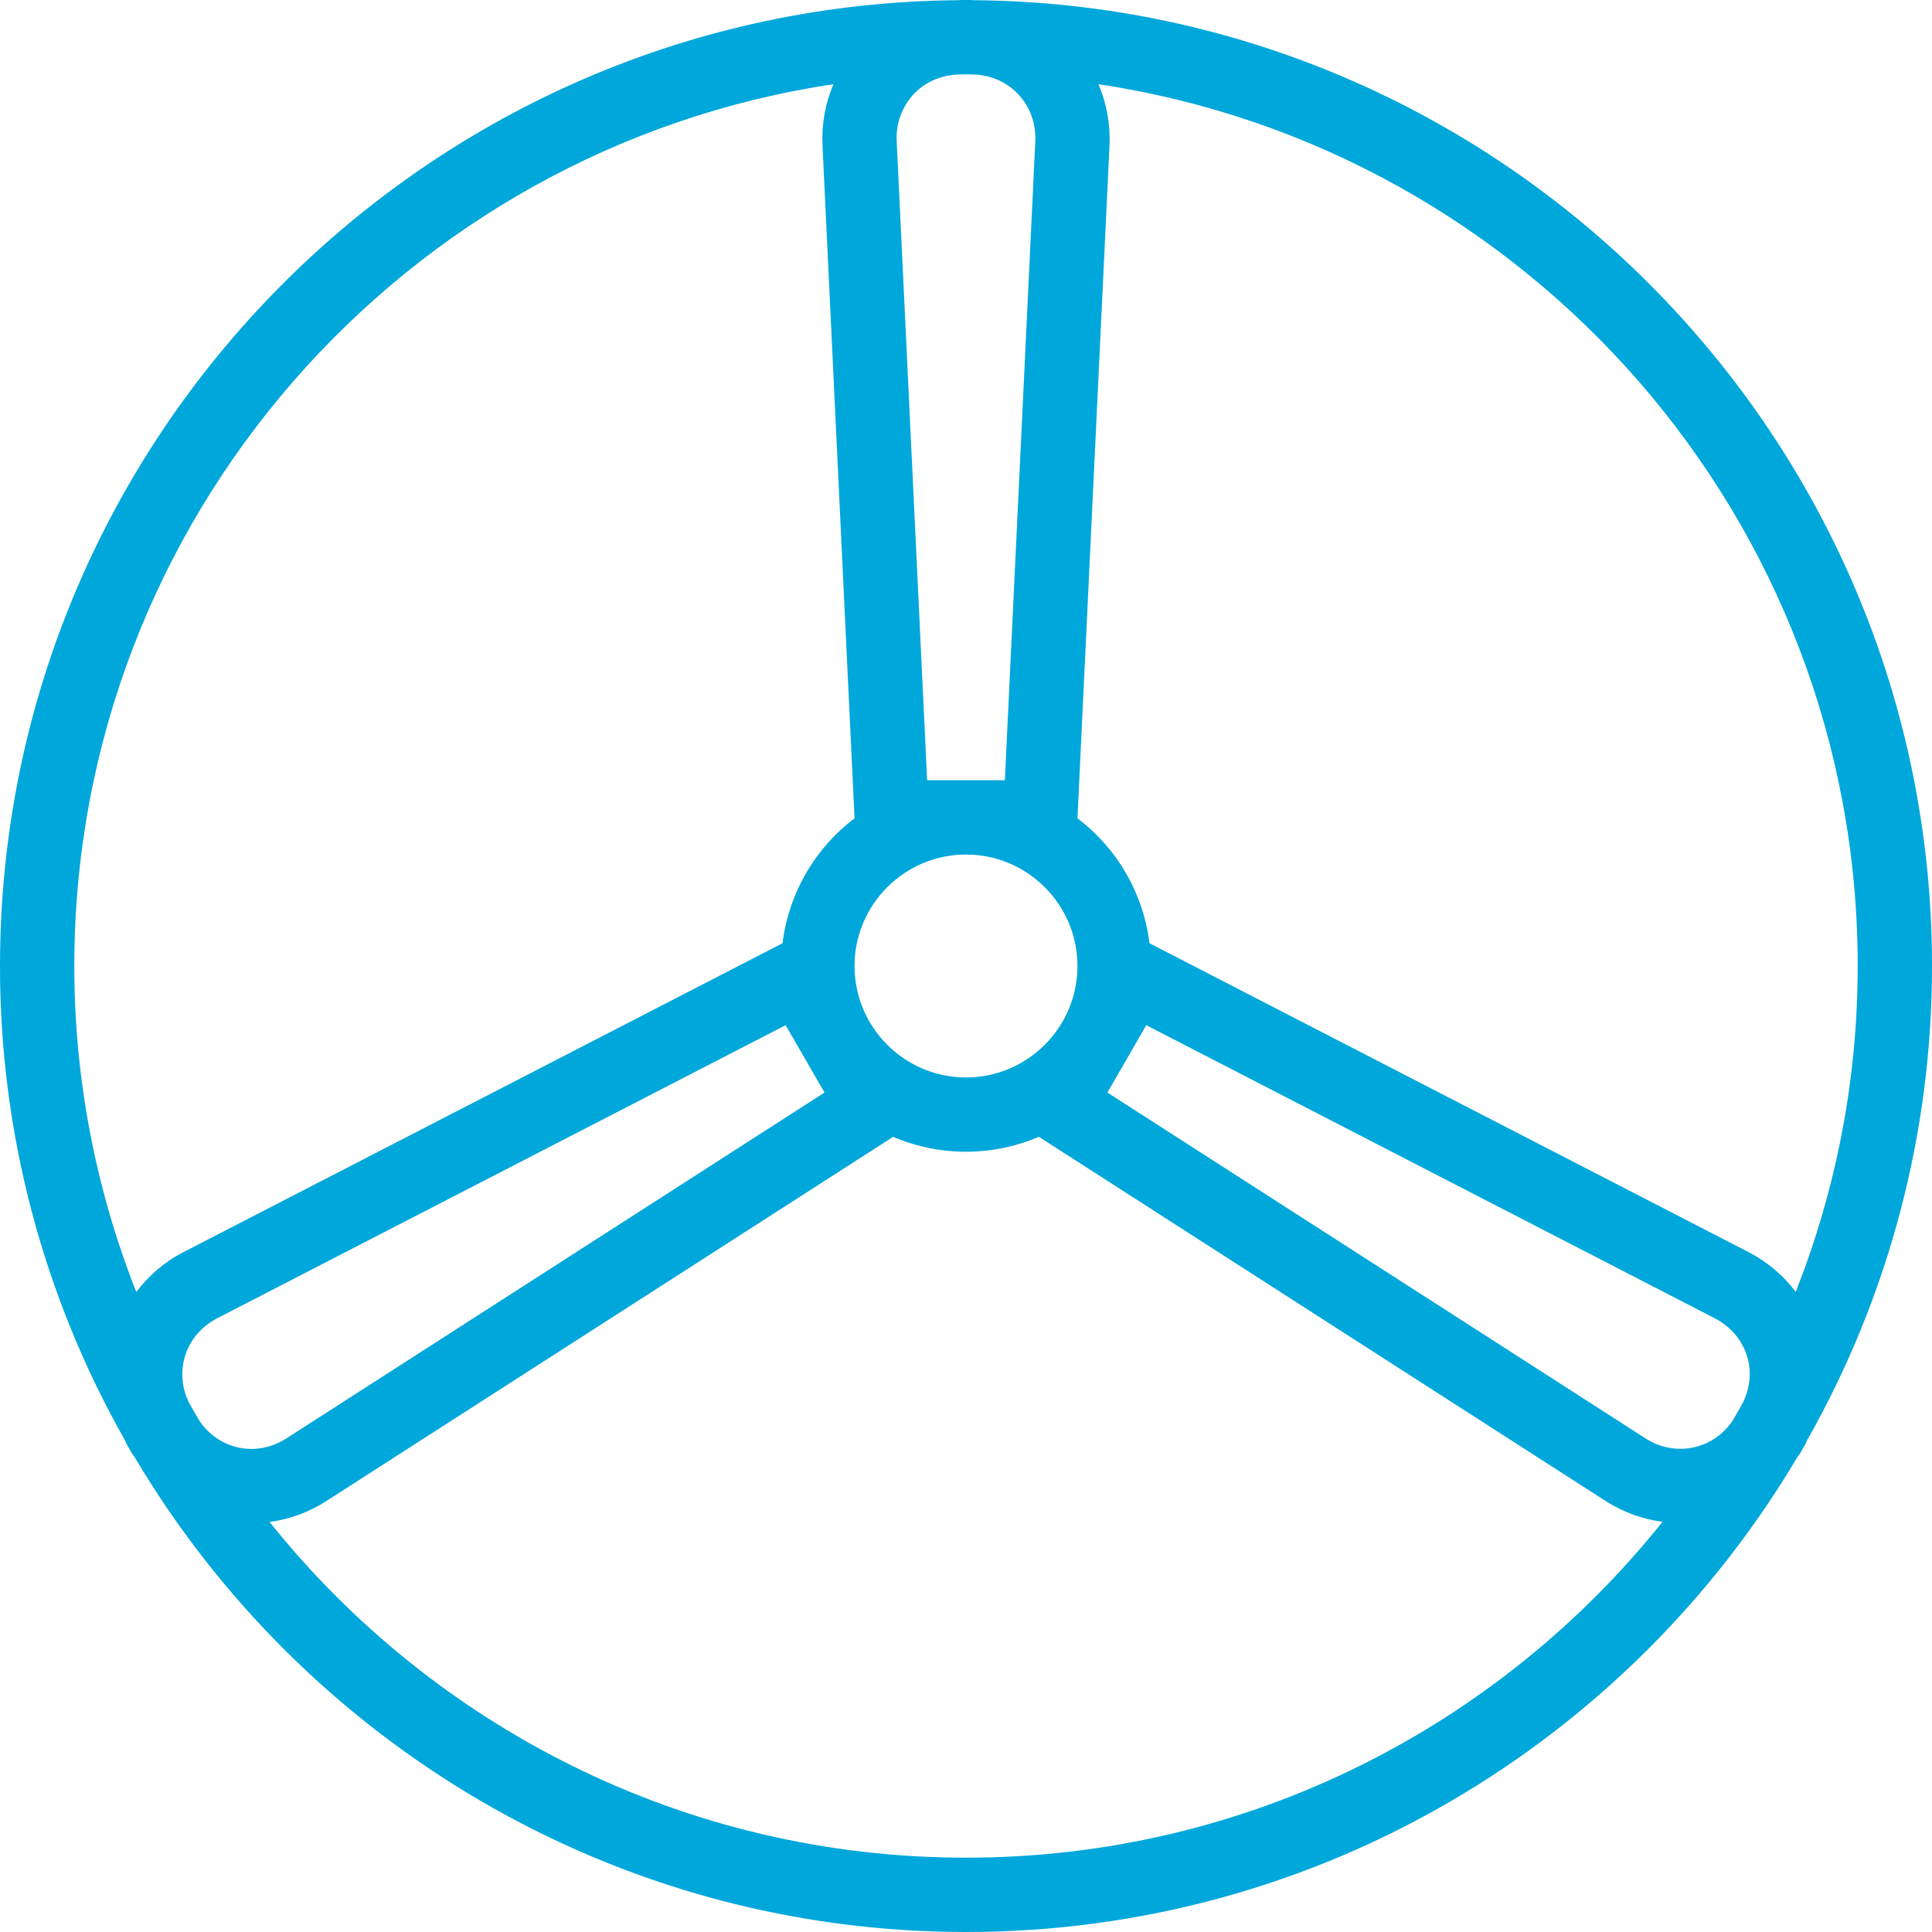
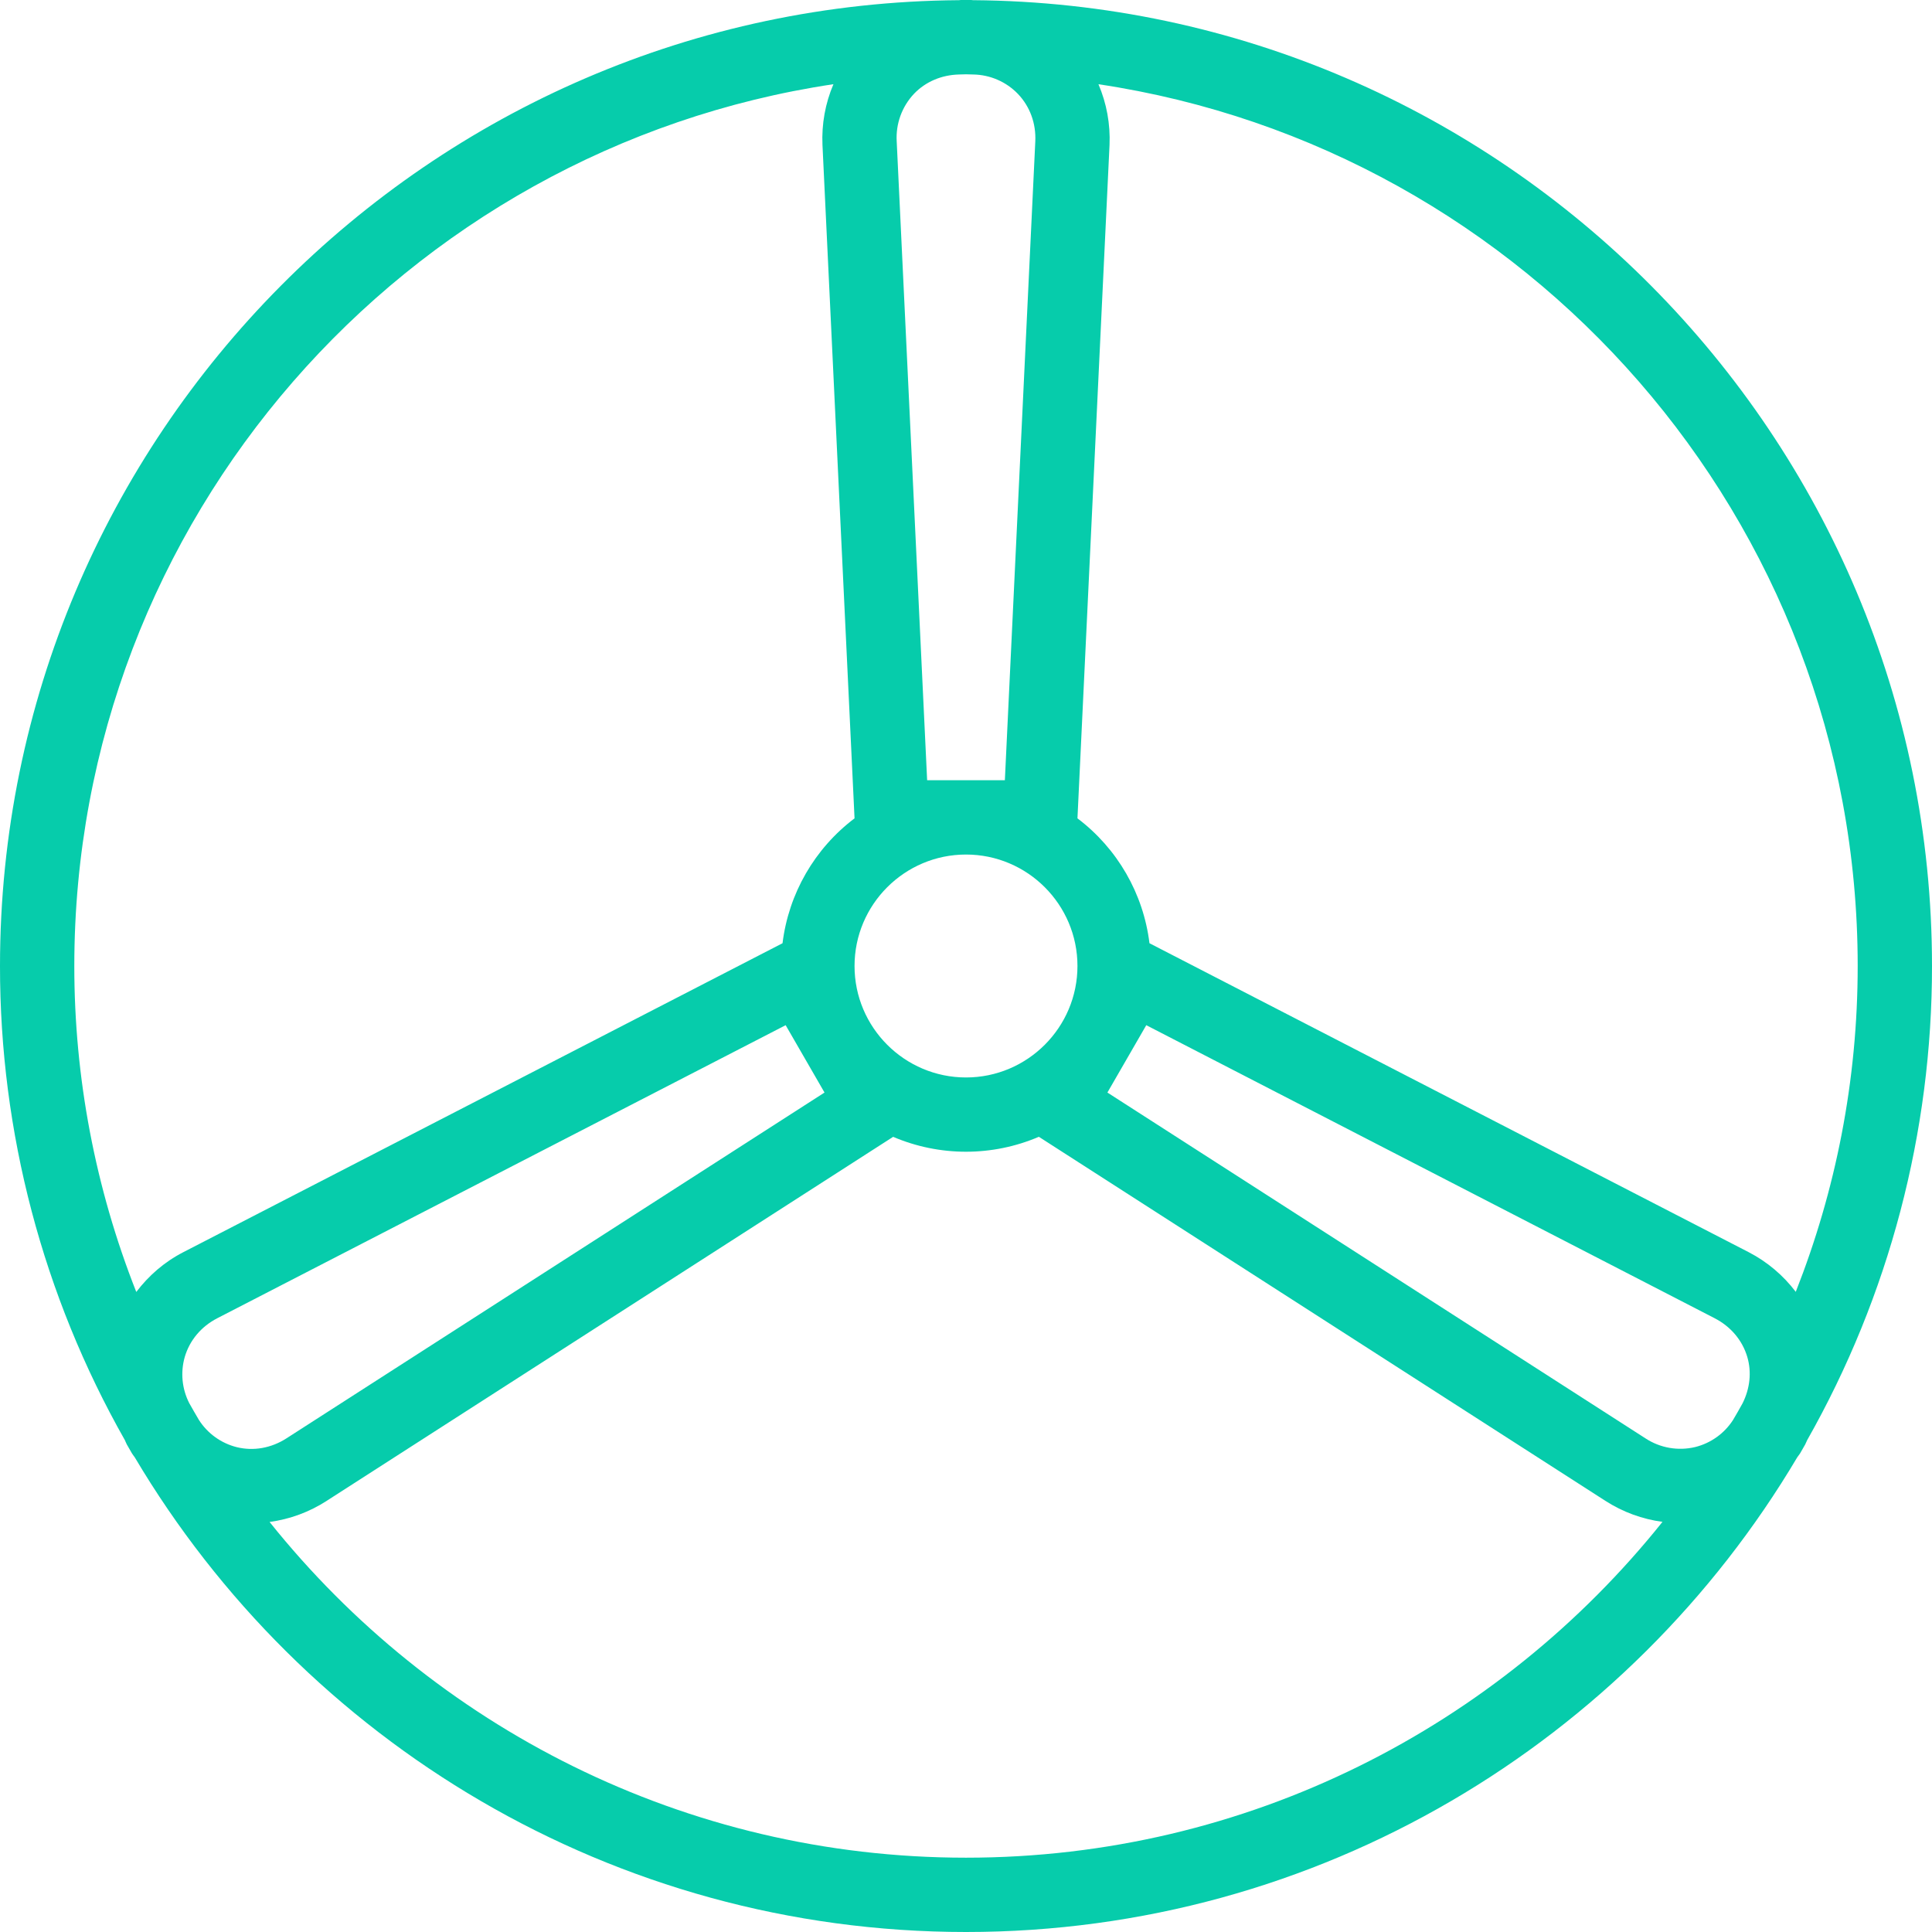
- <svg xmlns="http://www.w3.org/2000/svg" t="1574137363058" class="icon" viewBox="0 0 1024 1024" version="1.1" p-id="1314" width="34" height="34">
+ <svg xmlns="http://www.w3.org/2000/svg" t="1585905725073" class="icon" viewBox="0 0 1024 1024" version="1.1" p-id="3460" width="64" height="64">
  <defs>
    <style type="text/css" />
  </defs>
-   <path d="M1024 512C1024 230.932 796.318 2.127 515.722 0.098c-0.315 0-0.63-0.098-0.945-0.098h-5.534c-0.335 0-0.63 0.098-0.965 0.098C227.663 2.127 0 230.932 0 512a508.652 508.652 0 0 0 66.166 251.274c0.394 0.748 0.61 1.556 1.044 2.304l2.777 4.825c0.414 0.729 0.985 1.3 1.438 2.009C160.689 922.86 324.726 1024 512 1024c187.274 0 351.311-101.12 440.576-251.589 0.453-0.729 1.044-1.3 1.477-2.048l2.737-4.766c0.414-0.729 0.63-1.516 1.024-2.245A508.908 508.908 0 0 0 1024 512z m-39.385 0c0 60.948-11.717 119.158-32.827 172.702a73.945 73.945 0 0 0-24.891-20.992l-317.657-163.781A97.831 97.831 0 0 0 571.077 433.743l16.994-356.884a73.728 73.728 0 0 0-5.868-32.217C809.63 78.651 984.616 275.259 984.616 512z m-66.087 240.64a33.457 33.457 0 0 1-20.007 14.316 33.753 33.753 0 0 1-26.407-4.608l-285.164-183.276 20.598-35.702 301.273 155.333c8.546 4.411 14.69 11.717 17.29 20.539 2.363 8.074 1.398 16.64-2.481 24.478-1.654 2.993-3.348 5.986-5.1 8.921z m-766.661 9.689c-8.094 5.218-17.506 6.892-26.427 4.687a33.477 33.477 0 0 1-20.007-14.415c-1.753-2.954-3.446-5.927-5.14-8.921a33.595 33.595 0 0 1-2.383-24.418c2.599-8.881 8.724-16.167 17.231-20.559l301.273-155.333 20.598 35.702-285.145 183.257zM452.923 512c0-32.571 26.506-59.077 59.077-59.077s59.077 26.506 59.077 59.077-26.506 59.077-59.077 59.077-59.077-26.506-59.077-59.077z m38.479-98.462l-16.128-338.57a33.851 33.851 0 0 1 9.157-25.246c6.124-6.42 14.572-9.984 23.808-10.24 1.26-0.02 2.501-0.098 3.761-0.098s2.501 0.079 3.742 0.098a33.674 33.674 0 0 1 23.788 10.299c6.38 6.695 9.649 15.636 9.196 25.186L532.598 413.538h-41.196zM441.738 44.623a73.61 73.61 0 0 0-5.809 32.197v0.02L452.923 433.743a97.93 97.93 0 0 0-38.164 66.186L97.103 663.71c-10.043 5.179-18.334 12.446-24.871 21.051A470.055 470.055 0 0 1 39.385 512C39.385 275.279 214.351 78.671 441.738 44.623zM512 984.615c-149.228 0-282.427-69.593-369.113-177.94a74.24 74.24 0 0 0 30.267-11.185v-0.02l300.229-192.926a98.245 98.245 0 0 0 77.233-0.02l300.229 192.926c9.393 6.046 19.692 9.748 30.306 11.166C794.467 915.003 661.248 984.615 512 984.615z" fill="#00a7db" p-id="1315" />
+   <path d="M1024 512C1024 230.932 796.318 2.127 515.722 0.098c-0.315 0-0.63-0.098-0.945-0.098h-5.534c-0.335 0-0.63 0.098-0.965 0.098C227.663 2.127 0 230.932 0 512a508.652 508.652 0 0 0 66.166 251.274c0.394 0.748 0.61 1.556 1.044 2.304l2.777 4.825c0.414 0.729 0.985 1.3 1.438 2.009C160.689 922.86 324.726 1024 512 1024c187.274 0 351.311-101.12 440.576-251.589 0.453-0.729 1.044-1.3 1.477-2.048l2.737-4.766c0.414-0.729 0.63-1.516 1.024-2.245A508.908 508.908 0 0 0 1024 512z m-39.385 0c0 60.948-11.717 119.158-32.827 172.702a73.945 73.945 0 0 0-24.891-20.992l-317.657-163.781A97.831 97.831 0 0 0 571.077 433.743l16.994-356.884a73.728 73.728 0 0 0-5.868-32.217C809.63 78.651 984.616 275.259 984.616 512z m-66.087 240.64a33.457 33.457 0 0 1-20.007 14.316 33.753 33.753 0 0 1-26.407-4.608l-285.164-183.276 20.598-35.702 301.273 155.333c8.546 4.411 14.69 11.717 17.29 20.539 2.363 8.074 1.398 16.64-2.481 24.478-1.654 2.993-3.348 5.986-5.1 8.921z m-766.661 9.689c-8.094 5.218-17.506 6.892-26.427 4.687a33.477 33.477 0 0 1-20.007-14.415c-1.753-2.954-3.446-5.927-5.14-8.921a33.595 33.595 0 0 1-2.383-24.418c2.599-8.881 8.724-16.167 17.231-20.559l301.273-155.333 20.598 35.702-285.145 183.257zM452.923 512c0-32.571 26.506-59.077 59.077-59.077s59.077 26.506 59.077 59.077-26.506 59.077-59.077 59.077-59.077-26.506-59.077-59.077z m38.479-98.462l-16.128-338.57a33.851 33.851 0 0 1 9.157-25.246c6.124-6.42 14.572-9.984 23.808-10.24 1.26-0.02 2.501-0.098 3.761-0.098s2.501 0.079 3.742 0.098a33.674 33.674 0 0 1 23.788 10.299c6.38 6.695 9.649 15.636 9.196 25.186L532.598 413.538h-41.196zM441.738 44.623a73.61 73.61 0 0 0-5.809 32.197v0.02L452.923 433.743a97.93 97.93 0 0 0-38.164 66.186L97.103 663.71c-10.043 5.179-18.334 12.446-24.871 21.051A470.055 470.055 0 0 1 39.385 512C39.385 275.279 214.351 78.671 441.738 44.623zM512 984.615c-149.228 0-282.427-69.593-369.113-177.94a74.24 74.24 0 0 0 30.267-11.185v-0.02l300.229-192.926a98.245 98.245 0 0 0 77.233-0.02l300.229 192.926c9.393 6.046 19.692 9.748 30.306 11.166C794.467 915.003 661.248 984.615 512 984.615z" fill="#06CCAB" p-id="3461" />
</svg>
